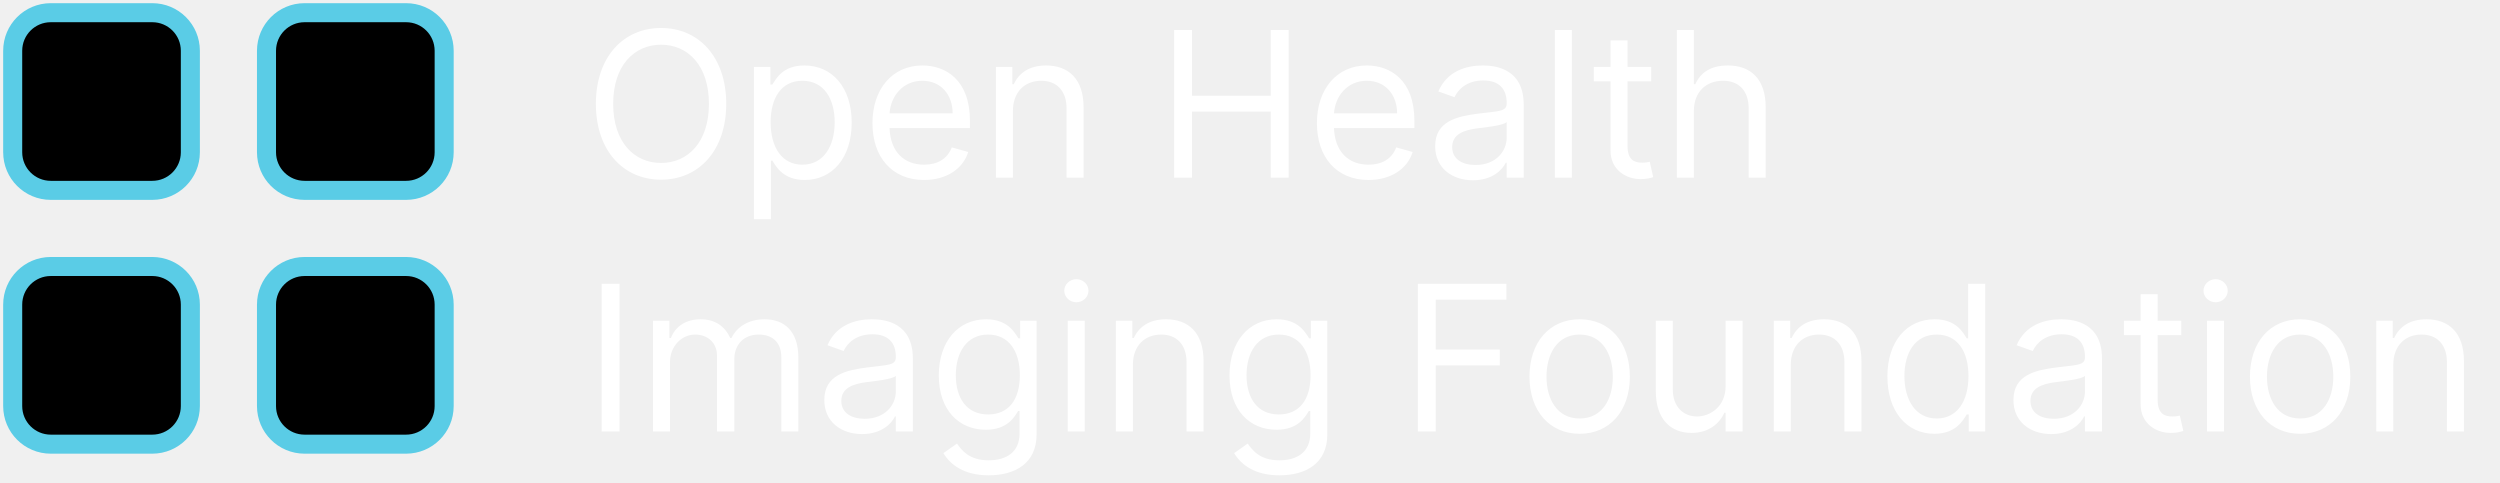
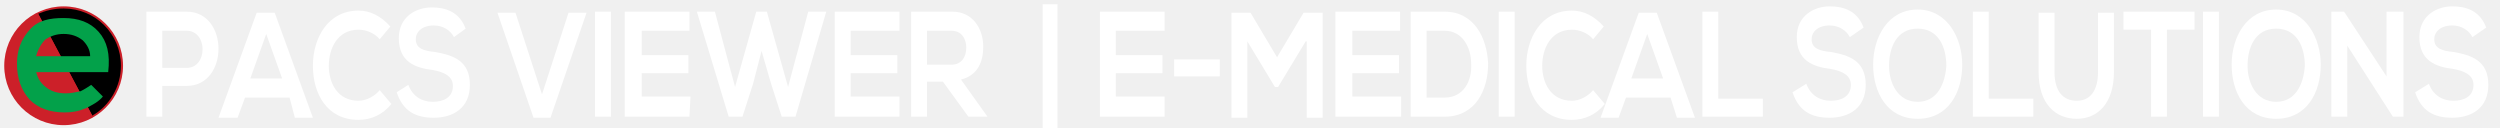
- <svg xmlns="http://www.w3.org/2000/svg" width="197px" height="38px" viewBox="0 0 197 38" version="1.1">
-   <g id="ohif-logo" stroke="none" stroke-width="1" fill="none" fill-rule="evenodd">
-     <g id="OHIF-logo" transform="translate(1, 1)">
-       <path d="M51.091,13.159 C54.068,13.159 56.227,10.864 56.227,7.182 C56.227,3.5 54.068,1.205 51.091,1.205 C48.114,1.205 45.955,3.5 45.955,7.182 C45.955,10.864 48.114,13.159 51.091,13.159 Z M51.091,11.841 C48.977,11.841 47.318,10.205 47.318,7.182 C47.318,4.159 48.977,2.523 51.091,2.523 C53.205,2.523 54.864,4.159 54.864,7.182 C54.864,10.205 53.205,11.841 51.091,11.841 Z M59.75,16.273 L59.75,11.659 L59.864,11.659 C60.159,12.136 60.727,13.182 62.409,13.182 C64.591,13.182 66.114,11.432 66.114,8.659 C66.114,5.909 64.591,4.159 62.386,4.159 C60.682,4.159 60.159,5.205 59.864,5.659 L59.705,5.659 L59.705,4.273 L58.409,4.273 L58.409,16.273 L59.75,16.273 Z M62.227,11.977 C60.614,11.977 59.727,10.614 59.727,8.636 C59.727,6.682 60.591,5.364 62.227,5.364 C63.932,5.364 64.773,6.795 64.773,8.636 C64.773,10.5 63.909,11.977 62.227,11.977 Z M71.818,13.182 C73.591,13.182 74.886,12.295 75.295,10.977 L74,10.614 C73.659,11.523 72.869,11.977 71.818,11.977 C70.244,11.977 69.159,10.96 69.097,9.091 L75.432,9.091 L75.432,8.523 C75.432,5.273 73.5,4.159 71.682,4.159 C69.318,4.159 67.75,6.023 67.75,8.705 C67.75,11.386 69.295,13.182 71.818,13.182 Z M74.068,7.932 L69.097,7.932 C69.187,6.574 70.148,5.364 71.682,5.364 C73.136,5.364 74.068,6.455 74.068,7.932 Z M78.818,13 L78.818,7.75 C78.818,6.227 79.761,5.364 81.045,5.364 C82.29,5.364 83.045,6.176 83.045,7.545 L83.045,13 L84.386,13 L84.386,7.455 C84.386,5.227 83.199,4.159 81.432,4.159 C80.114,4.159 79.295,4.75 78.886,5.636 L78.773,5.636 L78.773,4.273 L77.477,4.273 L77.477,13 L78.818,13 Z M92.932,13 L92.932,7.795 L99.136,7.795 L99.136,13 L100.545,13 L100.545,1.364 L99.136,1.364 L99.136,6.545 L92.932,6.545 L92.932,1.364 L91.523,1.364 L91.523,13 L92.932,13 Z M106.841,13.182 C108.614,13.182 109.909,12.295 110.318,10.977 L109.023,10.614 C108.682,11.523 107.892,11.977 106.841,11.977 C105.267,11.977 104.182,10.96 104.119,9.091 L110.455,9.091 L110.455,8.523 C110.455,5.273 108.523,4.159 106.705,4.159 C104.341,4.159 102.773,6.023 102.773,8.705 C102.773,11.386 104.318,13.182 106.841,13.182 Z M109.091,7.932 L104.119,7.932 C104.21,6.574 105.17,5.364 106.705,5.364 C108.159,5.364 109.091,6.455 109.091,7.932 Z M115.068,13.205 C116.591,13.205 117.386,12.386 117.659,11.818 L117.727,11.818 L117.727,13 L119.068,13 L119.068,7.25 C119.068,4.477 116.955,4.159 115.841,4.159 C114.523,4.159 113.023,4.614 112.341,6.205 L113.614,6.659 C113.909,6.023 114.608,5.341 115.886,5.341 C117.119,5.341 117.727,5.994 117.727,7.114 L117.727,7.159 C117.727,7.807 117.068,7.75 115.477,7.955 C113.858,8.165 112.091,8.523 112.091,10.523 C112.091,12.227 113.409,13.205 115.068,13.205 Z M115.273,12 C114.205,12 113.432,11.523 113.432,10.591 C113.432,9.568 114.364,9.25 115.409,9.114 C115.977,9.045 117.5,8.886 117.727,8.614 L117.727,9.841 C117.727,10.932 116.864,12 115.273,12 Z M122.864,13 L122.864,1.364 L121.523,1.364 L121.523,13 L122.864,13 Z M128.273,13.114 C128.773,13.114 129.091,13.023 129.273,12.955 L129,11.75 C128.886,11.773 128.705,11.818 128.409,11.818 C127.818,11.818 127.25,11.636 127.25,10.5 L127.25,5.409 L129.114,5.409 L129.114,4.273 L127.25,4.273 L127.25,2.182 L125.909,2.182 L125.909,4.273 L124.591,4.273 L124.591,5.409 L125.909,5.409 L125.909,10.864 C125.909,12.386 127.136,13.114 128.273,13.114 Z M132.477,13 L132.477,7.75 C132.477,6.227 133.449,5.364 134.773,5.364 C136.034,5.364 136.795,6.159 136.795,7.545 L136.795,13 L138.136,13 L138.136,7.455 C138.136,5.21 136.943,4.159 135.159,4.159 C133.784,4.159 133,4.733 132.591,5.636 L132.477,5.636 L132.477,1.364 L131.136,1.364 L131.136,13 L132.477,13 Z M47.818,33 L47.818,21.364 L46.409,21.364 L46.409,33 L47.818,33 Z M51.795,33 L51.795,27.545 C51.795,26.267 52.727,25.364 53.773,25.364 C54.79,25.364 55.5,26.028 55.5,27.023 L55.5,33 L56.864,33 L56.864,27.318 C56.864,26.193 57.568,25.364 58.795,25.364 C59.75,25.364 60.568,25.869 60.568,27.159 L60.568,33 L61.909,33 L61.909,27.159 C61.909,25.108 60.807,24.159 59.25,24.159 C58,24.159 57.085,24.733 56.636,25.636 L56.545,25.636 C56.114,24.705 55.352,24.159 54.205,24.159 C53.068,24.159 52.227,24.705 51.864,25.636 L51.75,25.636 L51.75,24.273 L50.455,24.273 L50.455,33 L51.795,33 Z M66.932,33.205 C68.455,33.205 69.25,32.386 69.523,31.818 L69.591,31.818 L69.591,33 L70.932,33 L70.932,27.25 C70.932,24.477 68.818,24.159 67.705,24.159 C66.386,24.159 64.886,24.614 64.205,26.205 L65.477,26.659 C65.773,26.023 66.472,25.341 67.75,25.341 C68.983,25.341 69.591,25.994 69.591,27.114 L69.591,27.159 C69.591,27.807 68.932,27.75 67.341,27.955 C65.722,28.165 63.955,28.523 63.955,30.523 C63.955,32.227 65.273,33.205 66.932,33.205 Z M67.136,32 C66.068,32 65.295,31.523 65.295,30.591 C65.295,29.568 66.227,29.25 67.273,29.114 C67.841,29.045 69.364,28.886 69.591,28.614 L69.591,29.841 C69.591,30.932 68.727,32 67.136,32 Z M76.909,36.455 C79,36.455 80.682,35.5 80.682,33.25 L80.682,24.273 L79.386,24.273 L79.386,25.659 L79.25,25.659 C78.955,25.205 78.409,24.159 76.705,24.159 C74.5,24.159 72.977,25.909 72.977,28.591 C72.977,31.318 74.568,32.864 76.682,32.864 C78.386,32.864 78.932,31.864 79.227,31.386 L79.341,31.386 L79.341,33.159 C79.341,34.614 78.318,35.273 76.909,35.273 C75.324,35.273 74.767,34.437 74.409,33.955 L73.341,34.705 C73.886,35.619 74.96,36.455 76.909,36.455 Z M76.864,31.659 C75.182,31.659 74.318,30.386 74.318,28.568 C74.318,26.795 75.159,25.364 76.864,25.364 C78.5,25.364 79.364,26.682 79.364,28.568 C79.364,30.5 78.477,31.659 76.864,31.659 Z M83.818,22.818 C84.341,22.818 84.773,22.409 84.773,21.909 C84.773,21.409 84.341,21 83.818,21 C83.295,21 82.864,21.409 82.864,21.909 C82.864,22.409 83.295,22.818 83.818,22.818 Z M84.477,33 L84.477,24.273 L83.136,24.273 L83.136,33 L84.477,33 Z M88.273,33 L88.273,27.75 C88.273,26.227 89.216,25.364 90.5,25.364 C91.744,25.364 92.5,26.176 92.5,27.545 L92.5,33 L93.841,33 L93.841,27.455 C93.841,25.227 92.653,24.159 90.886,24.159 C89.568,24.159 88.75,24.75 88.341,25.636 L88.227,25.636 L88.227,24.273 L86.932,24.273 L86.932,33 L88.273,33 Z M99.818,36.455 C101.909,36.455 103.591,35.5 103.591,33.25 L103.591,24.273 L102.295,24.273 L102.295,25.659 L102.159,25.659 C101.864,25.205 101.318,24.159 99.614,24.159 C97.409,24.159 95.886,25.909 95.886,28.591 C95.886,31.318 97.477,32.864 99.591,32.864 C101.295,32.864 101.841,31.864 102.136,31.386 L102.25,31.386 L102.25,33.159 C102.25,34.614 101.227,35.273 99.818,35.273 C98.233,35.273 97.676,34.437 97.318,33.955 L96.25,34.705 C96.795,35.619 97.869,36.455 99.818,36.455 Z M99.773,31.659 C98.091,31.659 97.227,30.386 97.227,28.568 C97.227,26.795 98.068,25.364 99.773,25.364 C101.409,25.364 102.273,26.682 102.273,28.568 C102.273,30.5 101.386,31.659 99.773,31.659 Z M112.136,33 L112.136,27.795 L117.182,27.795 L117.182,26.545 L112.136,26.545 L112.136,22.614 L117.705,22.614 L117.705,21.364 L110.727,21.364 L110.727,33 L112.136,33 Z M123.477,33.182 C125.841,33.182 127.432,31.386 127.432,28.682 C127.432,25.955 125.841,24.159 123.477,24.159 C121.114,24.159 119.523,25.955 119.523,28.682 C119.523,31.386 121.114,33.182 123.477,33.182 Z M123.477,31.977 C121.682,31.977 120.864,30.432 120.864,28.682 C120.864,26.932 121.682,25.364 123.477,25.364 C125.273,25.364 126.091,26.932 126.091,28.682 C126.091,30.432 125.273,31.977 123.477,31.977 Z M132.295,33.114 C133.614,33.114 134.477,32.409 134.886,31.523 L134.977,31.523 L134.977,33 L136.318,33 L136.318,24.273 L134.977,24.273 L134.977,29.432 C134.977,31.068 133.727,31.818 132.727,31.818 C131.614,31.818 130.818,31 130.818,29.727 L130.818,24.273 L129.477,24.273 L129.477,29.818 C129.477,32.045 130.659,33.114 132.295,33.114 Z M140.114,33 L140.114,27.75 C140.114,26.227 141.057,25.364 142.341,25.364 C143.585,25.364 144.341,26.176 144.341,27.545 L144.341,33 L145.682,33 L145.682,27.455 C145.682,25.227 144.494,24.159 142.727,24.159 C141.409,24.159 140.591,24.75 140.182,25.636 L140.068,25.636 L140.068,24.273 L138.773,24.273 L138.773,33 L140.114,33 Z M151.432,33.182 C153.114,33.182 153.682,32.136 153.977,31.659 L154.136,31.659 L154.136,33 L155.432,33 L155.432,21.364 L154.091,21.364 L154.091,25.659 L153.977,25.659 C153.682,25.205 153.159,24.159 151.455,24.159 C149.25,24.159 147.727,25.909 147.727,28.659 C147.727,31.432 149.25,33.182 151.432,33.182 Z M151.614,31.977 C149.932,31.977 149.068,30.5 149.068,28.636 C149.068,26.795 149.909,25.364 151.614,25.364 C153.25,25.364 154.114,26.682 154.114,28.636 C154.114,30.614 153.227,31.977 151.614,31.977 Z M160.636,33.205 C162.159,33.205 162.955,32.386 163.227,31.818 L163.295,31.818 L163.295,33 L164.636,33 L164.636,27.25 C164.636,24.477 162.523,24.159 161.409,24.159 C160.091,24.159 158.591,24.614 157.909,26.205 L159.182,26.659 C159.477,26.023 160.176,25.341 161.455,25.341 C162.687,25.341 163.295,25.994 163.295,27.114 L163.295,27.159 C163.295,27.807 162.636,27.75 161.045,27.955 C159.426,28.165 157.659,28.523 157.659,30.523 C157.659,32.227 158.977,33.205 160.636,33.205 Z M160.841,32 C159.773,32 159,31.523 159,30.591 C159,29.568 159.932,29.25 160.977,29.114 C161.545,29.045 163.068,28.886 163.295,28.614 L163.295,29.841 C163.295,30.932 162.432,32 160.841,32 Z M170.045,33.114 C170.545,33.114 170.864,33.023 171.045,32.955 L170.773,31.75 C170.659,31.773 170.477,31.818 170.182,31.818 C169.591,31.818 169.023,31.636 169.023,30.5 L169.023,25.409 L170.886,25.409 L170.886,24.273 L169.023,24.273 L169.023,22.182 L167.682,22.182 L167.682,24.273 L166.364,24.273 L166.364,25.409 L167.682,25.409 L167.682,30.864 C167.682,32.386 168.909,33.114 170.045,33.114 Z M173.591,22.818 C174.114,22.818 174.545,22.409 174.545,21.909 C174.545,21.409 174.114,21 173.591,21 C173.068,21 172.636,21.409 172.636,21.909 C172.636,22.409 173.068,22.818 173.591,22.818 Z M174.25,33 L174.25,24.273 L172.909,24.273 L172.909,33 L174.25,33 Z M180.25,33.182 C182.614,33.182 184.205,31.386 184.205,28.682 C184.205,25.955 182.614,24.159 180.25,24.159 C177.886,24.159 176.295,25.955 176.295,28.682 C176.295,31.386 177.886,33.182 180.25,33.182 Z M180.25,31.977 C178.455,31.977 177.636,30.432 177.636,28.682 C177.636,26.932 178.455,25.364 180.25,25.364 C182.045,25.364 182.864,26.932 182.864,28.682 C182.864,30.432 182.045,31.977 180.25,31.977 Z M187.591,33 L187.591,27.75 C187.591,26.227 188.534,25.364 189.818,25.364 C191.062,25.364 191.818,26.176 191.818,27.545 L191.818,33 L193.159,33 L193.159,27.455 C193.159,25.227 191.972,24.159 190.205,24.159 C188.886,24.159 188.068,24.75 187.659,25.636 L187.545,25.636 L187.545,24.273 L186.25,24.273 L186.25,33 L187.591,33 Z" id="OpenHealthImagingFoundation" fill="#FFFFFF" fill-rule="nonzero" />
-       <g id="Group-5" fill="#000000" stroke="#5ACCE6" stroke-width="1.5">
-         <rect id="Rectangle" x="20" y="0" width="14" height="14" rx="3" />
-         <rect id="Rectangle" x="0" y="0" width="14" height="14" rx="3" />
-         <rect id="Rectangle" x="20" y="20" width="14" height="14" rx="3" />
-         <rect id="Rectangle" x="0" y="20" width="14" height="14" rx="3" />
+ <svg xmlns="http://www.w3.org/2000/svg" version="1.1" id="Layer_1" x="0px" y="0px" viewBox="0 0 235.7 12" style="enable-background:new 0 0 235.7 12;" xml:space="preserve">
+   <style type="text/css">
+ 	.st0{fill:#CC2029;}
+ 	.st1{fill:#03A14A;}
+ 	.st2{fill:#FFFFFF;}
+ </style>
+   <g>
+     <circle class="st0" cx="6" cy="6.2" r="5.6" />
+     <g>
+       <path d="M6,0.8C5.1,0.8,4.3,1,3.6,1.3l5.1,9.6c1.6-0.9,2.7-2.7,2.7-4.7C11.4,3.2,9,0.8,6,0.8z" />
+       <path class="st0" d="M3.6,1.3c-1.8,0.9-3,2.7-3,4.9c0,3,2.4,5.4,5.4,5.4c1,0,1.9-0.3,2.7-0.7L3.6,1.3z" />
+     </g>
+     <g>
+       <g>
+         <path class="st1" d="M3.4,6.7c0.1,0.6,0.4,1.1,0.9,1.5c0.5,0.4,1.1,0.6,1.9,0.6c0.5,0,0.9-0.1,1.4-0.2C8,8.4,8.3,8.2,8.6,8     l1.1,1.1c-0.4,0.5-1,0.8-1.6,1.1c-0.7,0.3-1.3,0.4-2,0.4c-1.4,0-2.5-0.4-3.3-1.2C2,8.5,1.6,7.4,1.6,6c0-1.3,0.4-2.3,1.2-3.2     S4.7,1.7,6,1.7c1.4,0,2.5,0.4,3.3,1.3s1.1,2.1,0.9,3.8H3.4V6.7z M8.5,5.3c0-0.6-0.3-1.1-0.7-1.5C7.3,3.4,6.7,3.2,6,3.2     S4.8,3.4,4.3,3.7C3.9,4.1,3.6,4.6,3.4,5.3H8.5z" />
      </g>
    </g>
  </g>
+   <g>
+     <path class="st2" d="M17.6,8.1h-2.3V11h-1.5V1.1c1.3,0,2.6,0,3.8,0C21.6,1.1,21.6,8.1,17.6,8.1z M15.3,6.4h2.3c2,0,2-3.5,0-3.5   h-2.3V6.4z" />
+     <path class="st2" d="M27.3,9.2h-4.2l-0.7,1.9h-1.8l3.6-9.9h1.7l3.6,9.9h-1.7L27.3,9.2z M25.1,3.2l-1.5,4.2h3L25.1,3.2z" />
+     <path class="st2" d="M36.9,9.8c-0.8,1-1.9,1.5-3.1,1.5c-3,0-4.3-2.5-4.3-5.1S30.9,1,33.8,1c1.1,0,2.1,0.5,3,1.5l-1,1.2   c-0.5-0.6-1.3-0.9-2-0.9c-2,0-2.8,1.8-2.8,3.4s0.8,3.3,2.8,3.3c0.7,0,1.5-0.4,2-1L36.9,9.8z" />
+     <path class="st2" d="M42.8,3.5c-0.3-0.6-1-1.1-1.9-1.1c-1.1,0-1.7,0.6-1.7,1.3c0,0.9,0.8,1.1,1.8,1.2c1.7,0.3,3.3,0.8,3.3,3.1   c0,2.2-1.6,3.1-3.4,3.1c-1.7,0-2.9-0.6-3.5-2.4L38.5,8c0.4,1.1,1.3,1.6,2.3,1.6s1.9-0.4,1.9-1.5c0-0.9-0.8-1.3-1.9-1.5   c-1.7-0.2-3.2-0.8-3.2-3c0-2,1.6-2.9,3.1-2.9c1.3,0,2.6,0.4,3.2,2L42.8,3.5z" />
+     <path class="st2" d="M51.9,11.1h-1.6l-3.4-9.9h1.7l2.5,7.7l2.5-7.7h1.7L51.9,11.1z" />
+     <path class="st2" d="M56.1,11V1.1h1.5V11H56.1z" />
+     <path class="st2" d="M65,11h-6.1c0-3.3,0-6.6,0-9.9H65v1.8h-4.5v2.3h4.4v1.7h-4.4v2.2h4.6L65,11L65,11z" />
+     <path class="st2" d="M75,11h-1.3l-1-3.1l-0.9-3.1L71,7.9L70,11h-1.3l-3-9.9h1.7l1.9,7.1l2-7.1h1l2,7.1l1.9-7.1h1.7L75,11z" />
+     <path class="st2" d="M84.8,11h-6.1c0-3.3,0-6.6,0-9.9h6.1v1.8h-4.6v2.3h4.4v1.7h-4.4v2.2h4.6V11z" />
+     <path class="st2" d="M93.1,11h-1.8l-2.4-3.3h-1.5V11h-1.5V1.1c1.3,0,2.6,0,3.9,0c1.9,0,2.9,1.6,2.9,3.3c0,1.4-0.5,2.7-2.1,3.1   L93.1,11L93.1,11z M87.4,2.9v3.2h2.3c1,0,1.4-0.8,1.4-1.6s-0.4-1.6-1.4-1.6C89.7,2.9,87.4,2.9,87.4,2.9z" />
+     <path class="st2" d="M99.7,12.2h-1.4V0.4h1.4V12.2z" />
+     <path class="st2" d="M109.8,11h-6.1c0-3.3,0-6.6,0-9.9h6.1v1.8h-4.6v2.3h4.4v1.7h-4.4v2.2h4.6V11z" />
+     <path class="st2" d="M110.7,5.6h4.3v1.6h-4.3V5.6z" />
+     <path class="st2" d="M123.1,3.9l-2.6,4.3h-0.3l-2.6-4.3v7.2h-1.5V1.2h1.8l2.5,4.2l2.5-4.2h1.8v9.9h-1.5V3.9H123.1z" />
+     <path class="st2" d="M132,11h-6.1c0-3.3,0-6.6,0-9.9h6.1v1.8h-4.5v2.3h4.4v1.7h-4.4v2.2h4.6V11H132z" />
+     <path class="st2" d="M140.3,6c0,2.5-1.2,5-4.1,5c-1,0-2.2,0-3.2,0V1.1c1,0,2.2,0,3.2,0C139,1.1,140.2,3.6,140.3,6z M134.5,9.2h1.7   c1.8,0,2.6-1.6,2.5-3.2c0-1.5-0.8-3.1-2.5-3.1h-1.7V9.2z" />
+     <path class="st2" d="M141.3,11V1.1h1.5V11H141.3z" />
+     <path class="st2" d="M151.3,9.8c-0.8,1-1.9,1.5-3.1,1.5c-3,0-4.3-2.5-4.3-5.1s1.4-5.2,4.3-5.2c1.1,0,2.1,0.5,3,1.5l-1,1.2   c-0.5-0.6-1.3-0.9-2-0.9c-2,0-2.8,1.8-2.8,3.4s0.8,3.3,2.8,3.3c0.7,0,1.5-0.4,2-1L151.3,9.8z" />
+     <path class="st2" d="M157.5,9.2h-4.2l-0.7,1.9h-1.7l3.6-9.9h1.7l3.6,9.9h-1.7L157.5,9.2z M155.3,3.2l-1.5,4.2h3L155.3,3.2z" />
+     <path class="st2" d="M162,1.1v8.2h4.2V11h-5.7V1.1H162z" />
+     <path class="st2" d="M174.4,3.5c-0.3-0.6-1-1.1-1.9-1.1c-1.1,0-1.7,0.6-1.7,1.3c0,0.9,0.8,1.1,1.8,1.2c1.7,0.3,3.3,0.8,3.3,3.1   c0,2.2-1.6,3.1-3.4,3.1c-1.7,0-2.9-0.6-3.5-2.4l1.3-0.8c0.4,1.1,1.3,1.6,2.3,1.6s1.9-0.4,1.9-1.5c0-0.9-0.8-1.3-1.9-1.5   c-1.7-0.2-3.2-0.8-3.2-3c0-2,1.6-2.9,3.1-2.9c1.3,0,2.6,0.4,3.2,2L174.4,3.5z" />
+     <path class="st2" d="M185,6.1c0,2.6-1.3,5.1-4.2,5.1s-4.2-2.5-4.2-5.1s1.4-5.2,4.2-5.2S185,3.6,185,6.1z M178.1,6.2   c0,1.6,0.8,3.4,2.7,3.4s2.6-1.8,2.7-3.4c0-1.7-0.7-3.5-2.7-3.5S178.1,4.5,178.1,6.2z" />
+     <path class="st2" d="M187.5,1.1v8.2h4.2V11H186V1.1H187.5z" />
+     <path class="st2" d="M199.3,1.2v5.6c0,2.9-1.5,4.4-3.5,4.4s-3.6-1.4-3.6-4.4V1.2h1.5v5.6c0,1.8,0.8,2.7,2.1,2.7s2-1,2-2.7V1.2   H199.3z" />
+     <path class="st2" d="M202.8,2.8h-2.6V1.1c2.3,0,4.3,0,6.7,0v1.7h-2.6V11h-1.5L202.8,2.8L202.8,2.8z" />
+     <path class="st2" d="M207.7,11V1.1h1.5V11H207.7z" />
+     <path class="st2" d="M218.8,6.1c0,2.6-1.3,5.1-4.2,5.1s-4.2-2.5-4.2-5.1s1.4-5.2,4.2-5.2C217.4,0.9,218.8,3.6,218.8,6.1z    M211.9,6.2c0,1.6,0.8,3.4,2.7,3.4s2.6-1.8,2.7-3.4c0-1.7-0.7-3.5-2.7-3.5S211.9,4.5,211.9,6.2z" />
+     <path class="st2" d="M225.1,1.1h1.5V11h-1l0,0l-4.3-6.7V11h-1.5V1.1h1.2l4,6.1V1.1H225.1z" />
+     <path class="st2" d="M233.1,3.5c-0.3-0.6-1-1.1-1.9-1.1c-1.1,0-1.7,0.6-1.7,1.3c0,0.9,0.8,1.1,1.8,1.2c1.7,0.3,3.3,0.8,3.3,3.1   c0,2.2-1.6,3.1-3.4,3.1c-1.7,0-2.9-0.6-3.5-2.4l1.3-0.8c0.4,1.1,1.3,1.6,2.3,1.6s1.9-0.4,1.9-1.5c0-0.9-0.8-1.3-1.9-1.5   c-1.7-0.2-3.2-0.8-3.2-3c0-2,1.6-2.9,3.1-2.9c1.3,0,2.6,0.4,3.2,2L233.1,3.5z" />
+   </g>
</svg>
